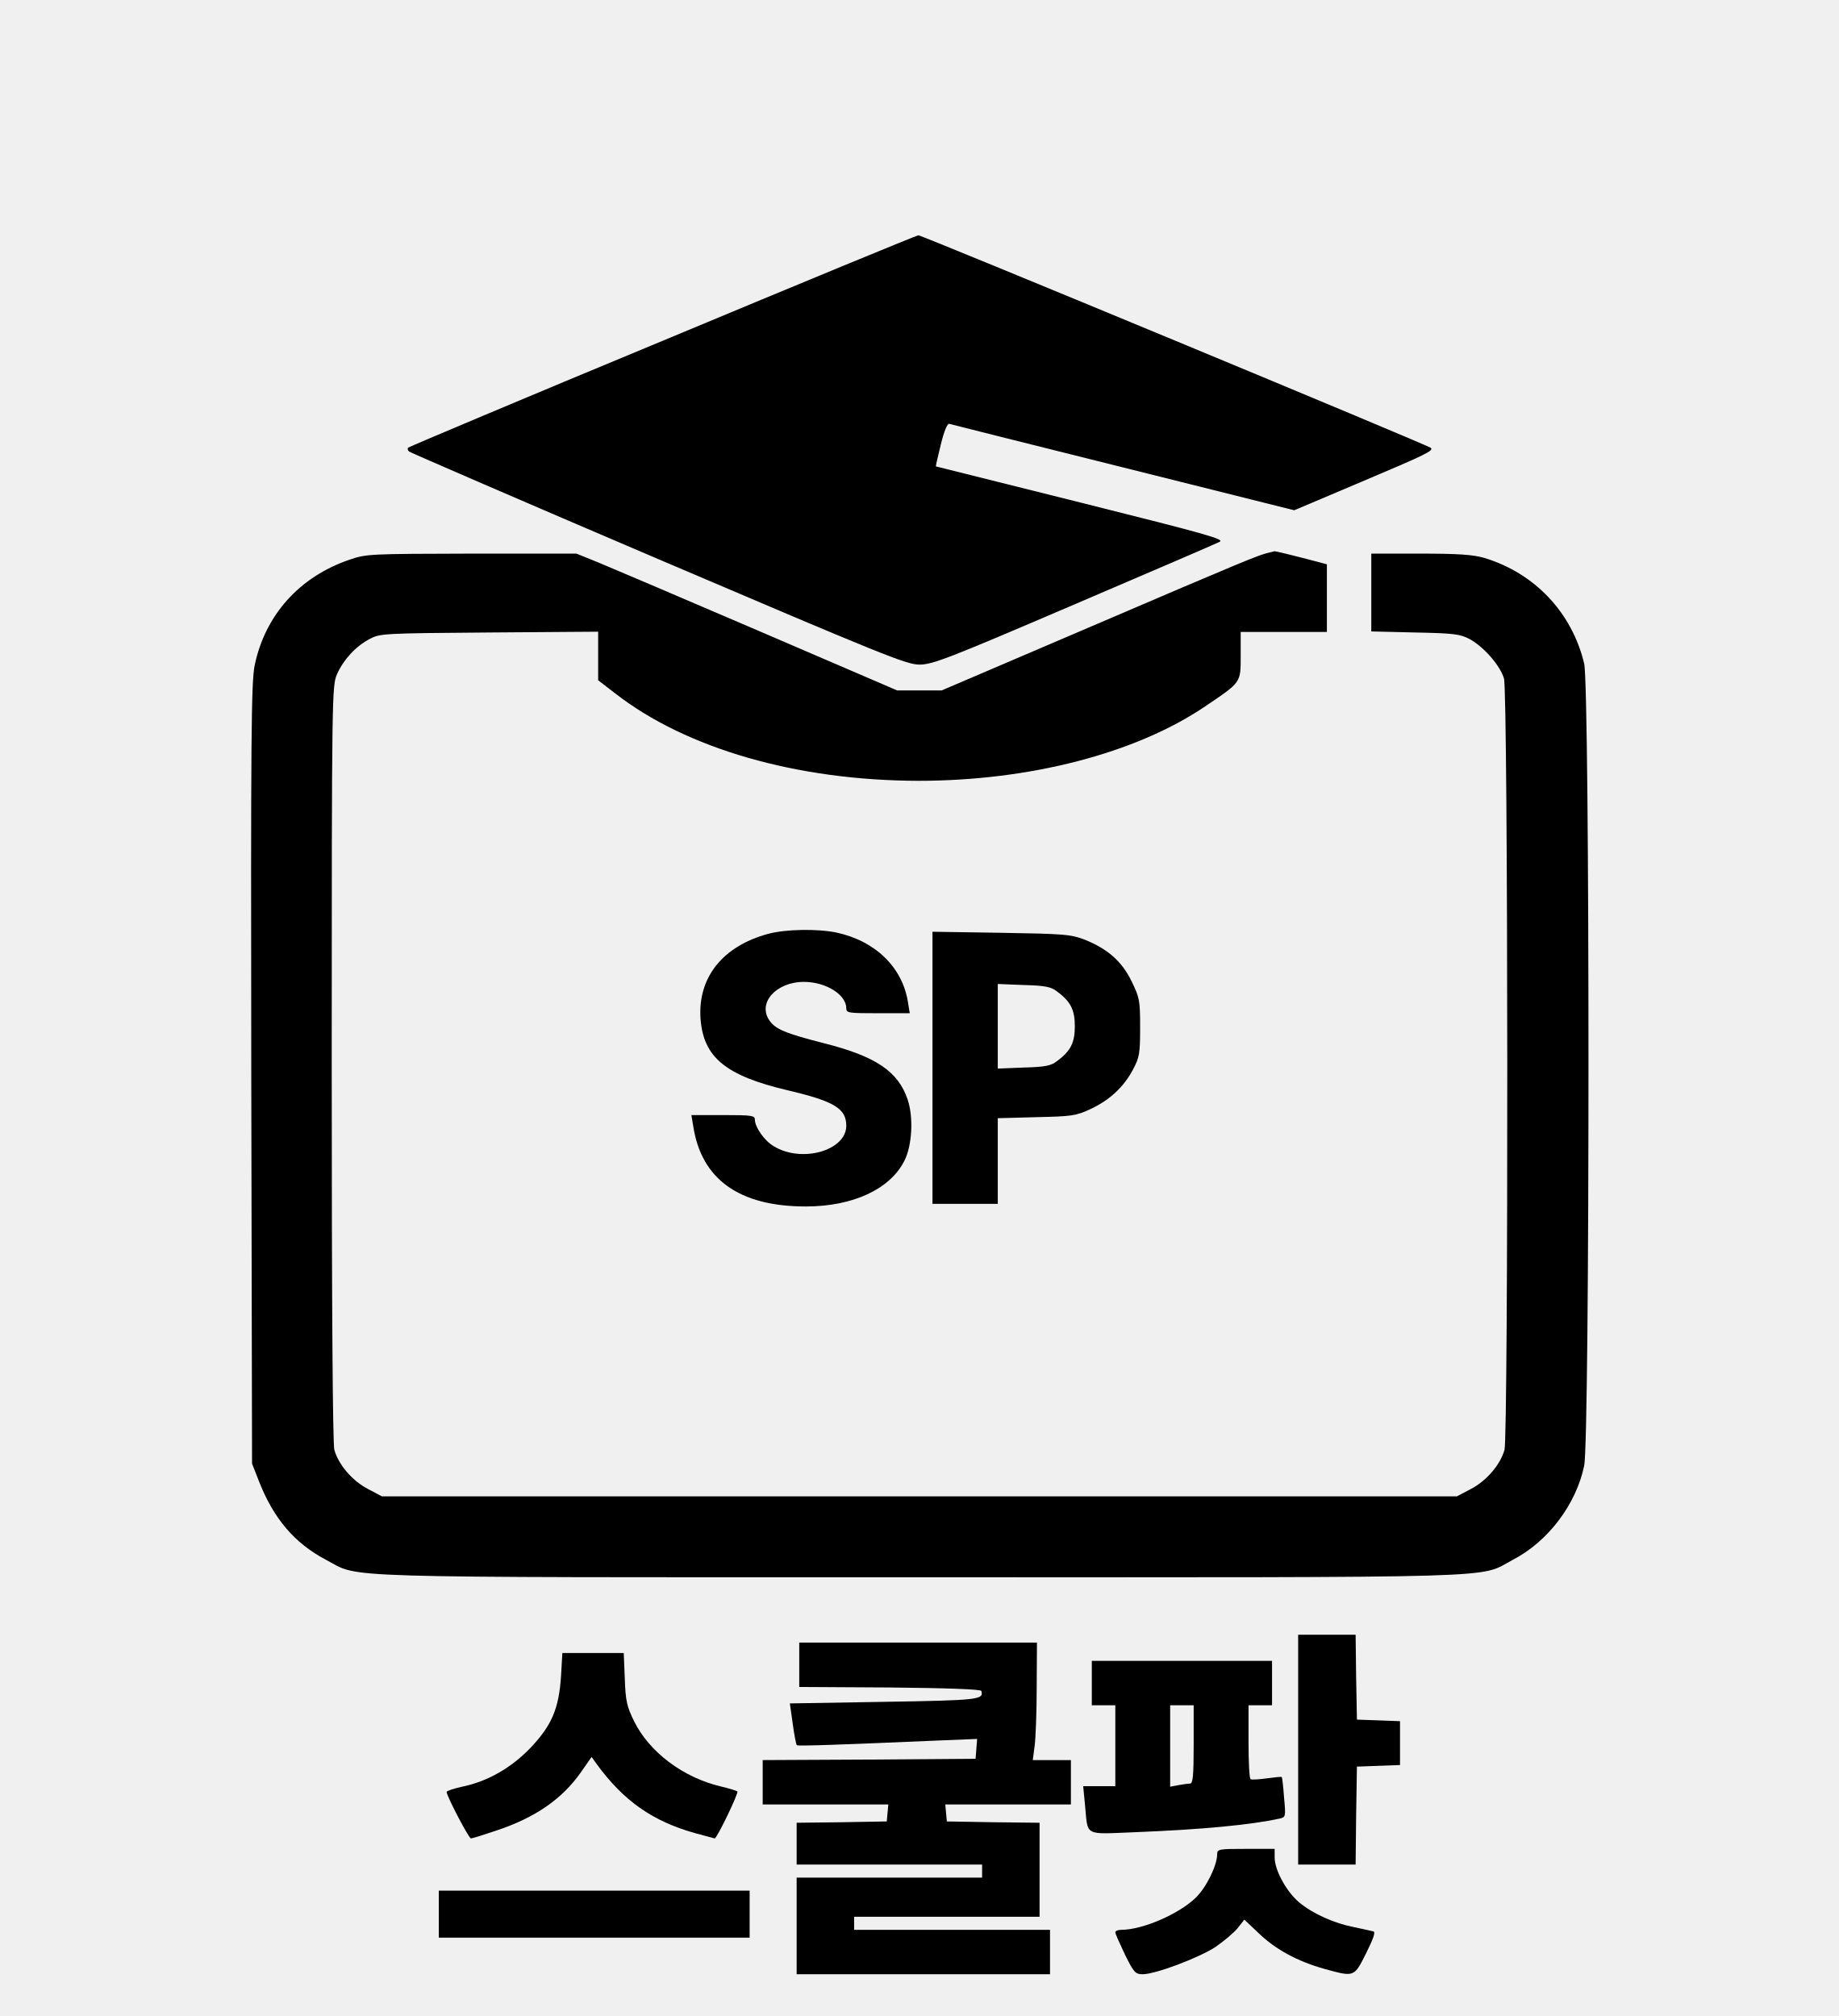
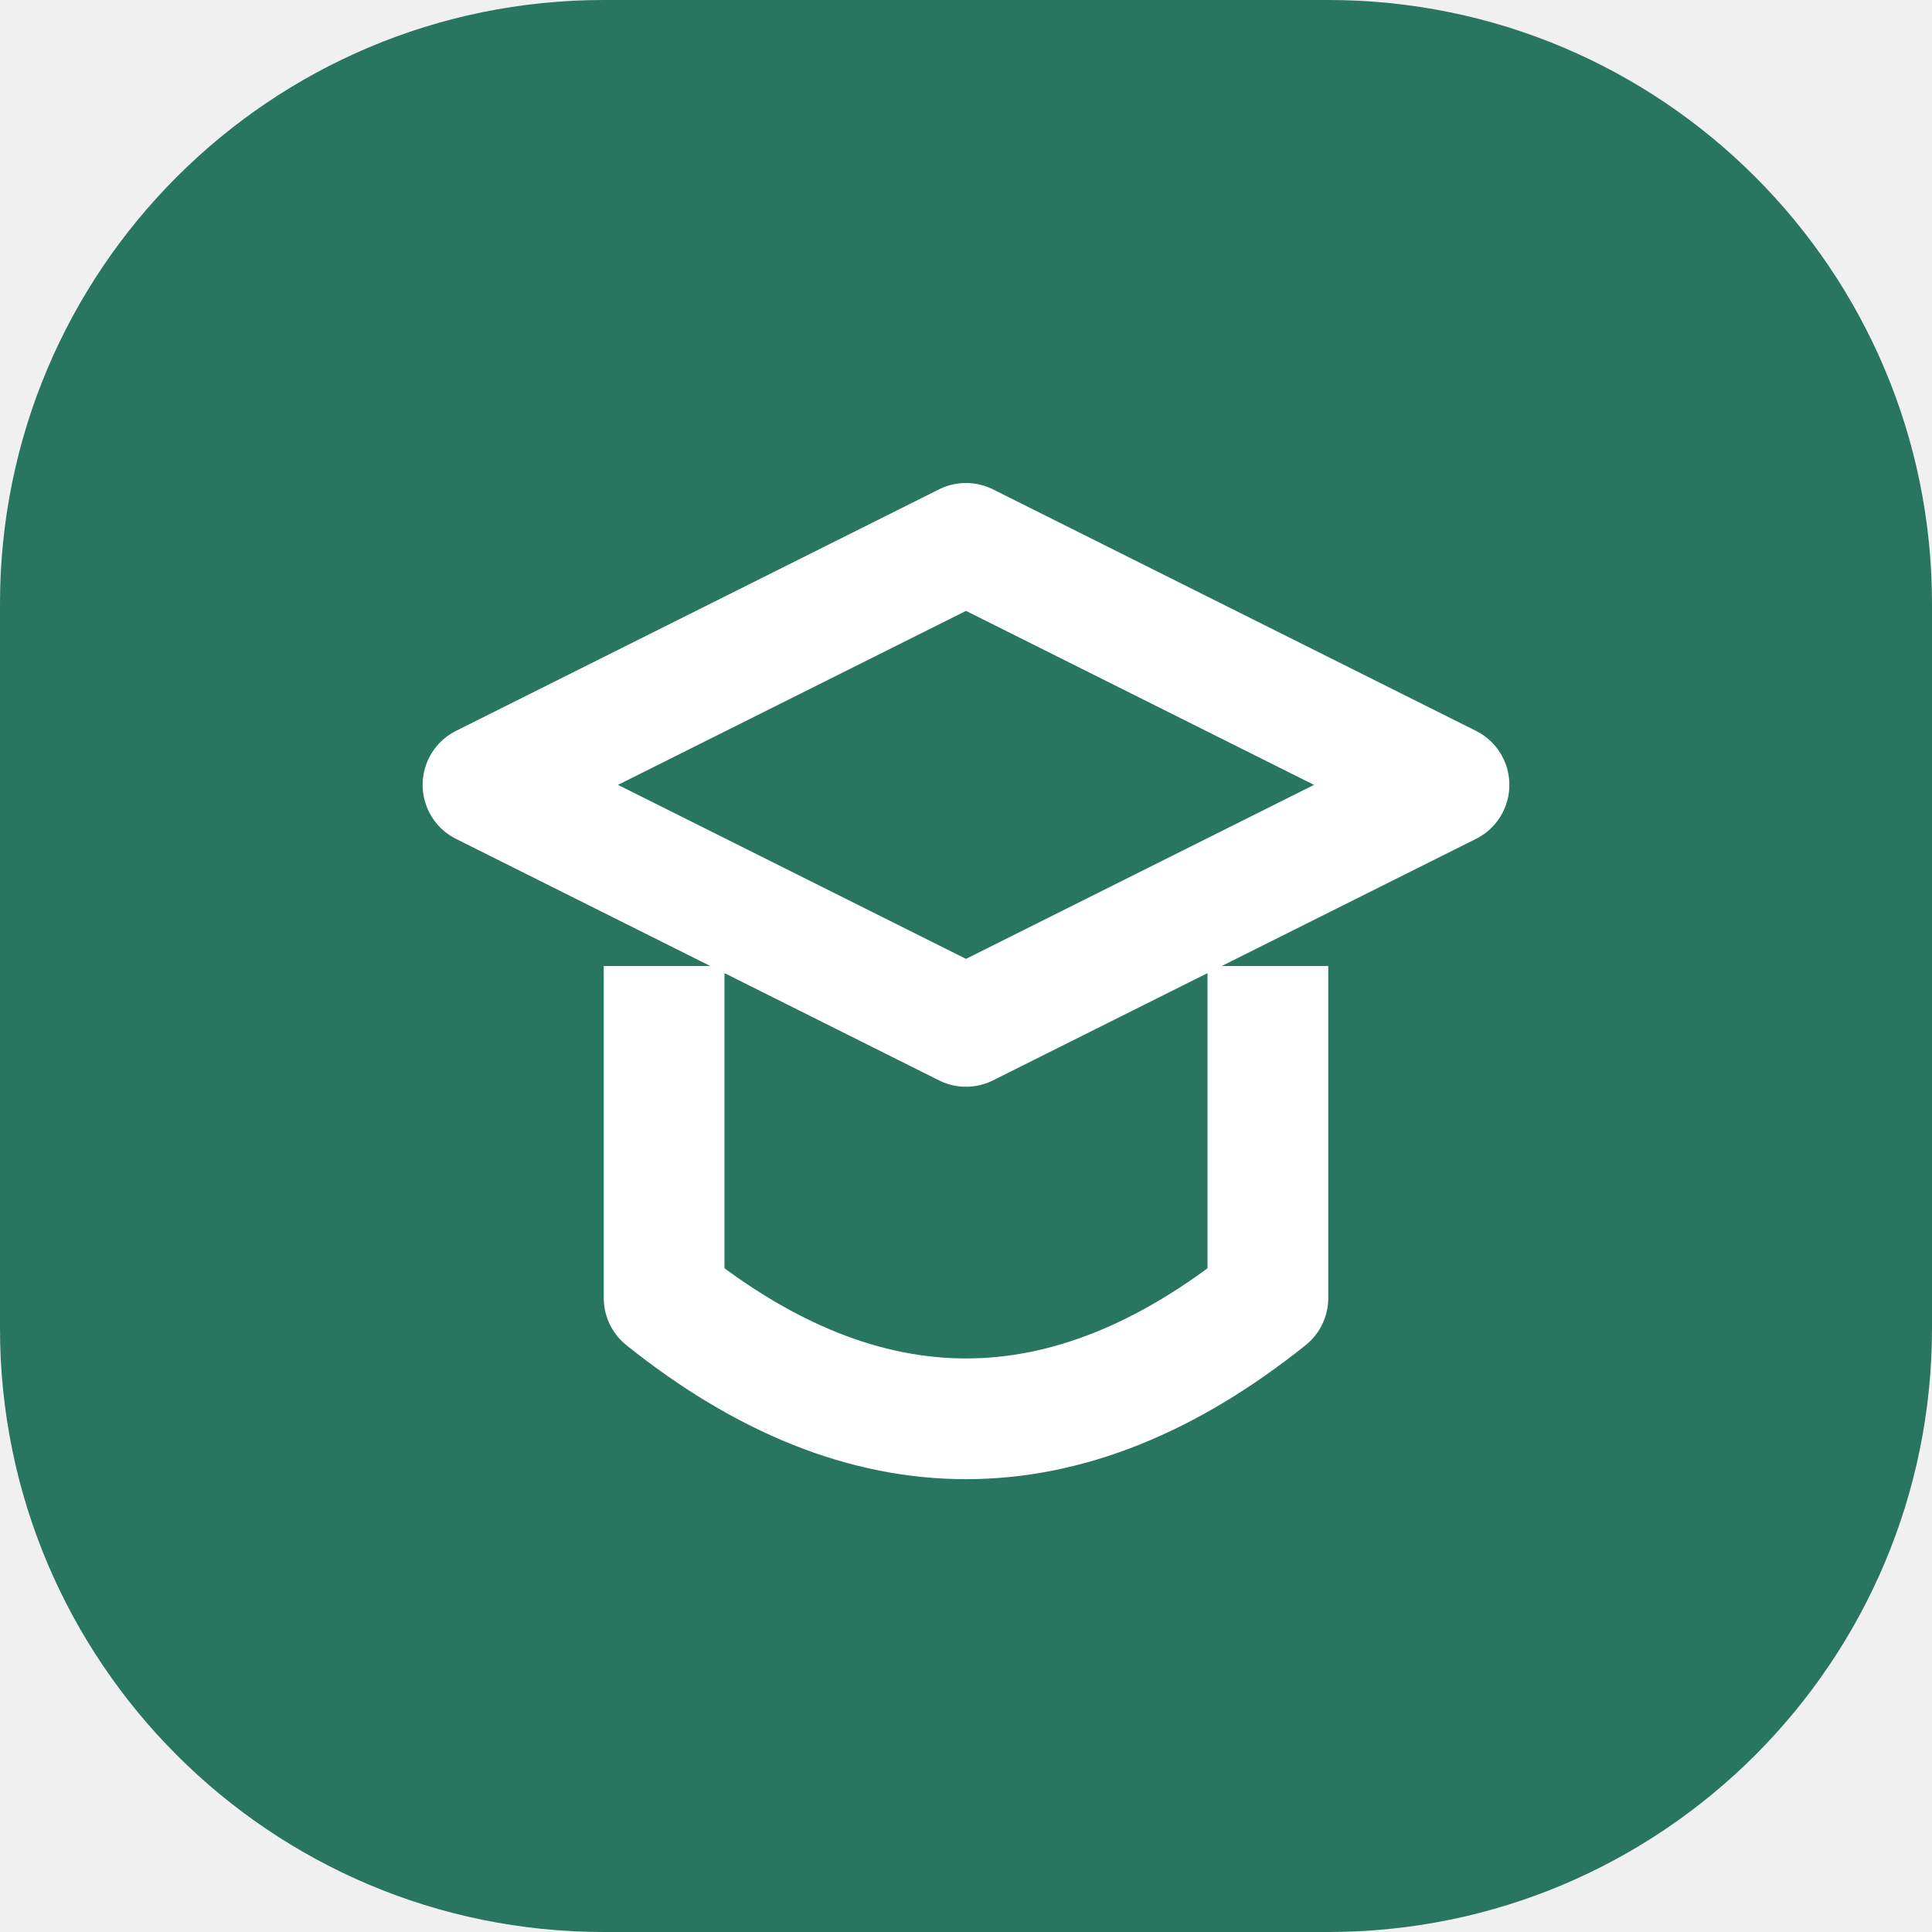
- <svg xmlns="http://www.w3.org/2000/svg" version="1.0" width="704pt" height="772pt" viewBox="0 0 704 772" preserveAspectRatio="xMidYMid meet">
-   <g transform="translate(0,772) scale(0.1,-0.1)" fill="#000000" stroke="none">
-     <path d="M2537 6415 c-533 -221 -971 -406 -974 -409 -4 -4 -2 -10 3 -15 5 -4 434 -190 954 -412 860 -367 950 -404 1000 -404 50 0 107 22 590 229 294 126 546 234 559 241 21 10 -43 28 -530 150 -305 76 -555 139 -556 139 -1 1 8 39 19 84 12 50 25 81 32 79 6 -2 306 -77 666 -167 l655 -164 255 108 c253 107 279 120 268 131 -10 10 -1950 815 -1962 814 -6 0 -447 -182 -979 -404z" />
-     <path d="M4855 5603 c-35 -8 -90 -30 -675 -281 l-575 -246 -85 0 -85 0 -530 228 c-291 125 -568 243 -614 262 l-84 34 -401 0 c-389 -1 -403 -1 -467 -23 -192 -65 -324 -212 -364 -405 -13 -63 -15 -265 -13 -1565 l3 -1492 26 -66 c56 -144 137 -239 257 -302 136 -71 -28 -67 2272 -67 2301 0 2136 -5 2272 67 135 70 242 212 273 360 22 105 22 2978 0 3072 -47 196 -190 347 -384 405 -42 12 -99 16 -243 16 l-188 0 0 -149 0 -149 168 -4 c148 -3 172 -6 208 -25 54 -29 117 -101 132 -151 16 -52 17 -2898 2 -2954 -16 -57 -69 -119 -129 -150 l-53 -28 -2058 0 -2058 0 -53 28 c-60 31 -113 93 -129 150 -6 25 -10 517 -10 1482 0 1432 1 1445 21 1490 25 55 71 105 124 133 39 21 51 22 458 25 l417 3 0 -93 0 -93 65 -50 c272 -212 696 -334 1161 -335 426 0 832 105 1098 285 139 94 136 89 136 195 l0 90 165 0 165 0 0 130 0 129 -37 10 c-103 27 -161 41 -164 40 -2 -1 -13 -3 -24 -6z" />
-     <path d="M2941 4144 c-174 -47 -270 -167 -259 -325 11 -148 96 -218 333 -274 179 -42 225 -70 225 -136 0 -95 -171 -144 -278 -78 -35 20 -72 73 -72 102 0 15 -12 17 -121 17 l-122 0 7 -42 c31 -204 176 -308 431 -308 180 0 322 66 377 174 30 58 36 167 13 235 -36 108 -122 166 -320 216 -149 38 -186 54 -209 87 -47 67 25 148 132 148 84 0 162 -49 162 -101 0 -18 8 -19 121 -19 l122 0 -7 43 c-21 133 -125 234 -274 266 -72 15 -195 13 -261 -5z" />
-     <path d="M3570 3631 l0 -521 125 0 125 0 0 164 0 164 148 4 c136 3 151 5 207 31 73 34 128 85 163 152 24 45 27 60 27 160 0 105 -2 114 -33 178 -38 77 -91 123 -180 159 -53 20 -77 22 -319 26 l-263 4 0 -521z m476 293 c53 -39 69 -71 69 -134 0 -63 -16 -95 -69 -134 -22 -17 -45 -22 -127 -24 l-99 -4 0 162 0 162 99 -4 c82 -2 105 -7 127 -24z" />
-     <path d="M4970 1020 l0 -440 110 0 110 0 2 188 3 187 83 3 82 3 0 84 0 84 -82 3 -83 3 -3 163 -2 162 -110 0 -110 0 0 -440z" />
-     <path d="M3060 1345 l0 -85 347 -2 c220 -2 347 -7 350 -13 10 -34 -9 -36 -374 -42 l-359 -6 11 -78 c6 -44 13 -81 16 -82 4 -4 171 2 542 18 l148 6 -3 -38 -3 -38 -407 -3 -408 -2 0 -85 0 -85 241 0 240 0 -3 -32 -3 -33 -172 -3 -173 -2 0 -80 0 -80 355 0 355 0 0 -25 0 -25 -355 0 -355 0 0 -185 0 -185 485 0 485 0 0 85 0 85 -375 0 -375 0 0 25 0 25 355 0 355 0 0 180 0 180 -177 2 -178 3 -3 33 -3 32 240 0 241 0 0 85 0 85 -73 0 -73 0 7 53 c4 28 8 130 8 225 l1 172 -455 0 -455 0 0 -85z" />
-     <path d="M2148 1303 c-8 -125 -35 -189 -115 -274 -74 -78 -166 -131 -264 -151 -32 -7 -59 -16 -59 -20 0 -16 85 -178 93 -178 5 0 50 14 100 31 146 49 248 119 320 221 l42 60 20 -28 c103 -141 215 -219 377 -264 40 -11 73 -20 74 -20 9 0 93 175 87 180 -4 3 -33 12 -63 19 -145 34 -274 132 -332 249 -28 57 -33 78 -36 164 l-4 98 -118 0 -117 0 -5 -87z" />
-     <path d="M4180 1275 l0 -85 45 0 45 0 0 -155 0 -155 -61 0 -62 0 7 -72 c12 -122 -8 -112 195 -104 253 10 441 28 550 52 23 5 24 7 17 81 -3 42 -7 77 -9 78 -1 2 -27 -1 -57 -5 -30 -4 -58 -6 -62 -3 -5 2 -8 67 -8 144 l0 139 45 0 45 0 0 85 0 85 -345 0 -345 0 0 -85z m390 -235 c0 -121 -3 -150 -14 -150 -7 0 -28 -3 -45 -6 l-31 -6 0 156 0 156 45 0 45 0 0 -150z" />
-     <path d="M4660 620 c0 -43 -41 -127 -82 -167 -65 -63 -204 -123 -285 -123 -13 0 -23 -4 -23 -10 0 -5 17 -43 37 -85 34 -69 40 -75 68 -75 49 0 215 63 278 104 32 22 70 54 85 72 l26 33 56 -53 c65 -62 148 -107 252 -136 113 -31 112 -32 158 60 28 56 37 82 28 84 -7 2 -40 9 -73 16 -77 15 -158 51 -211 95 -48 40 -94 123 -94 172 l0 33 -110 0 c-103 0 -110 -1 -110 -20z" />
-     <path d="M1680 390 l0 -90 595 0 595 0 0 90 0 90 -595 0 -595 0 0 -90z" />
-   </g>
+ <svg xmlns="http://www.w3.org/2000/svg" viewBox="0 0 64 64">
+   <rect width="64" height="64" rx="20" fill="#287560" />
+   <path d="M16 26 32 18l16 8-16 8zM22 32v11q10 8 20 0V32" fill="none" stroke="#fff" stroke-width="4" stroke-linejoin="round" />
</svg>
